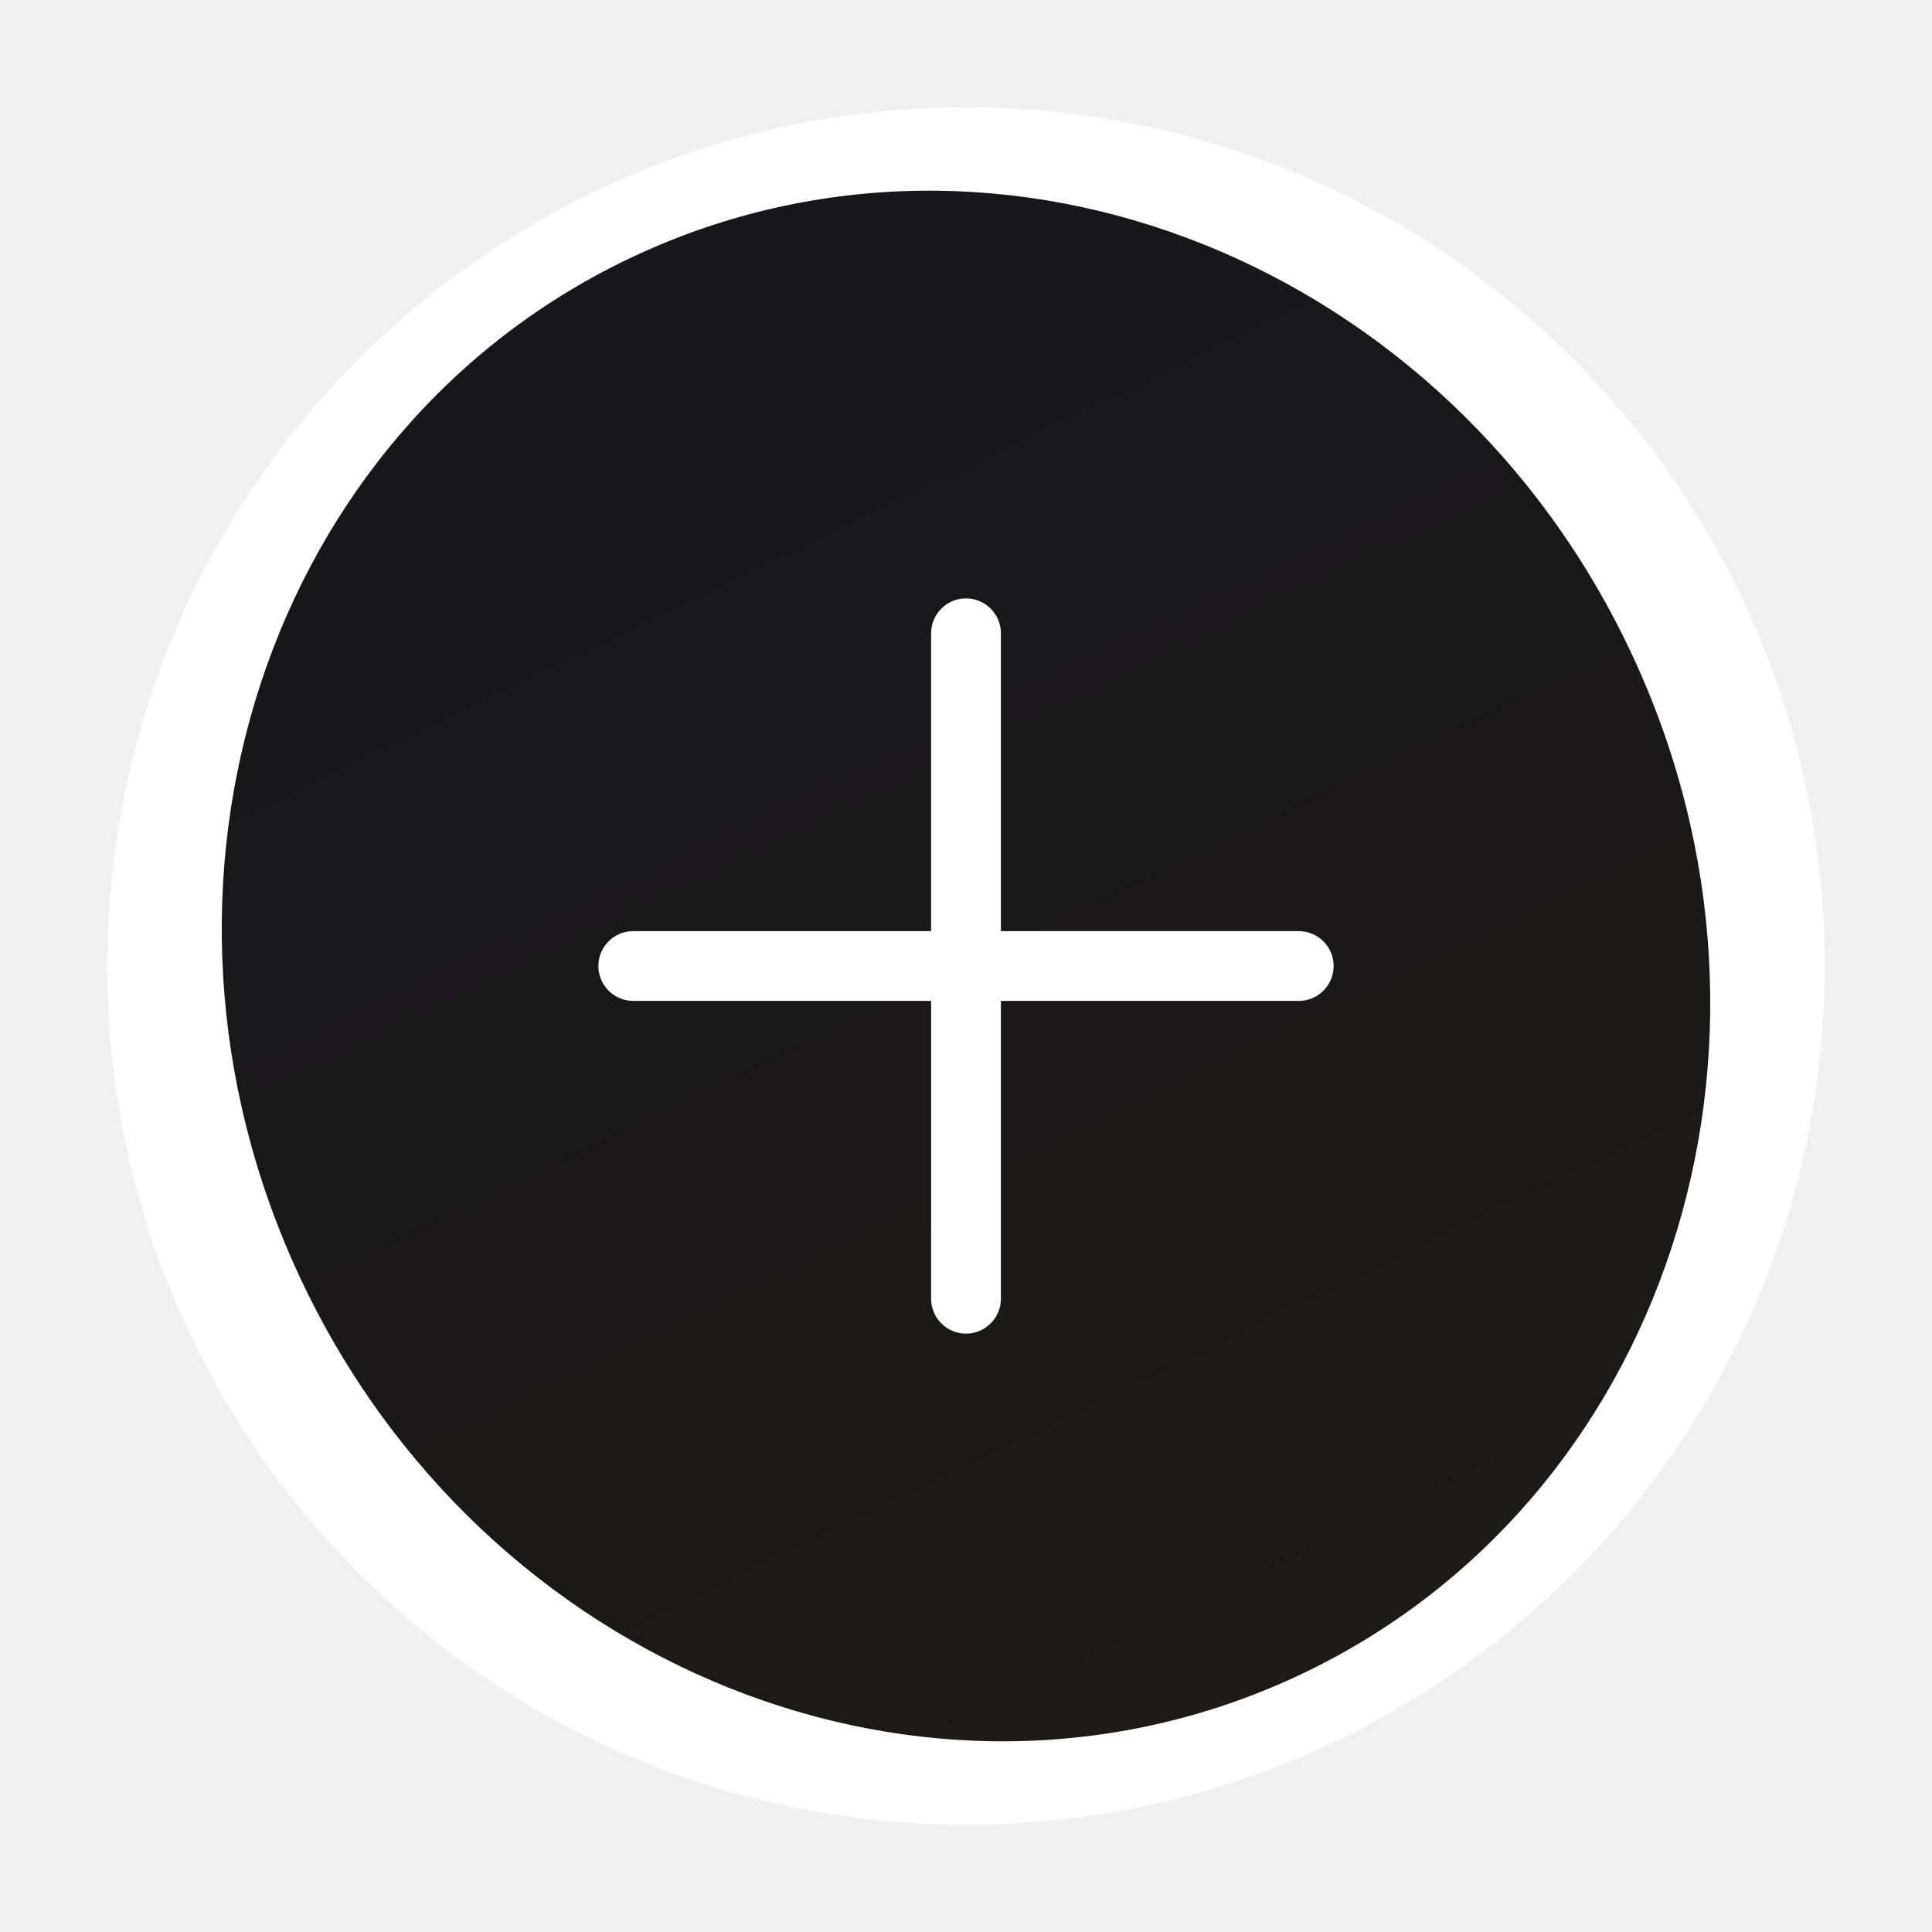
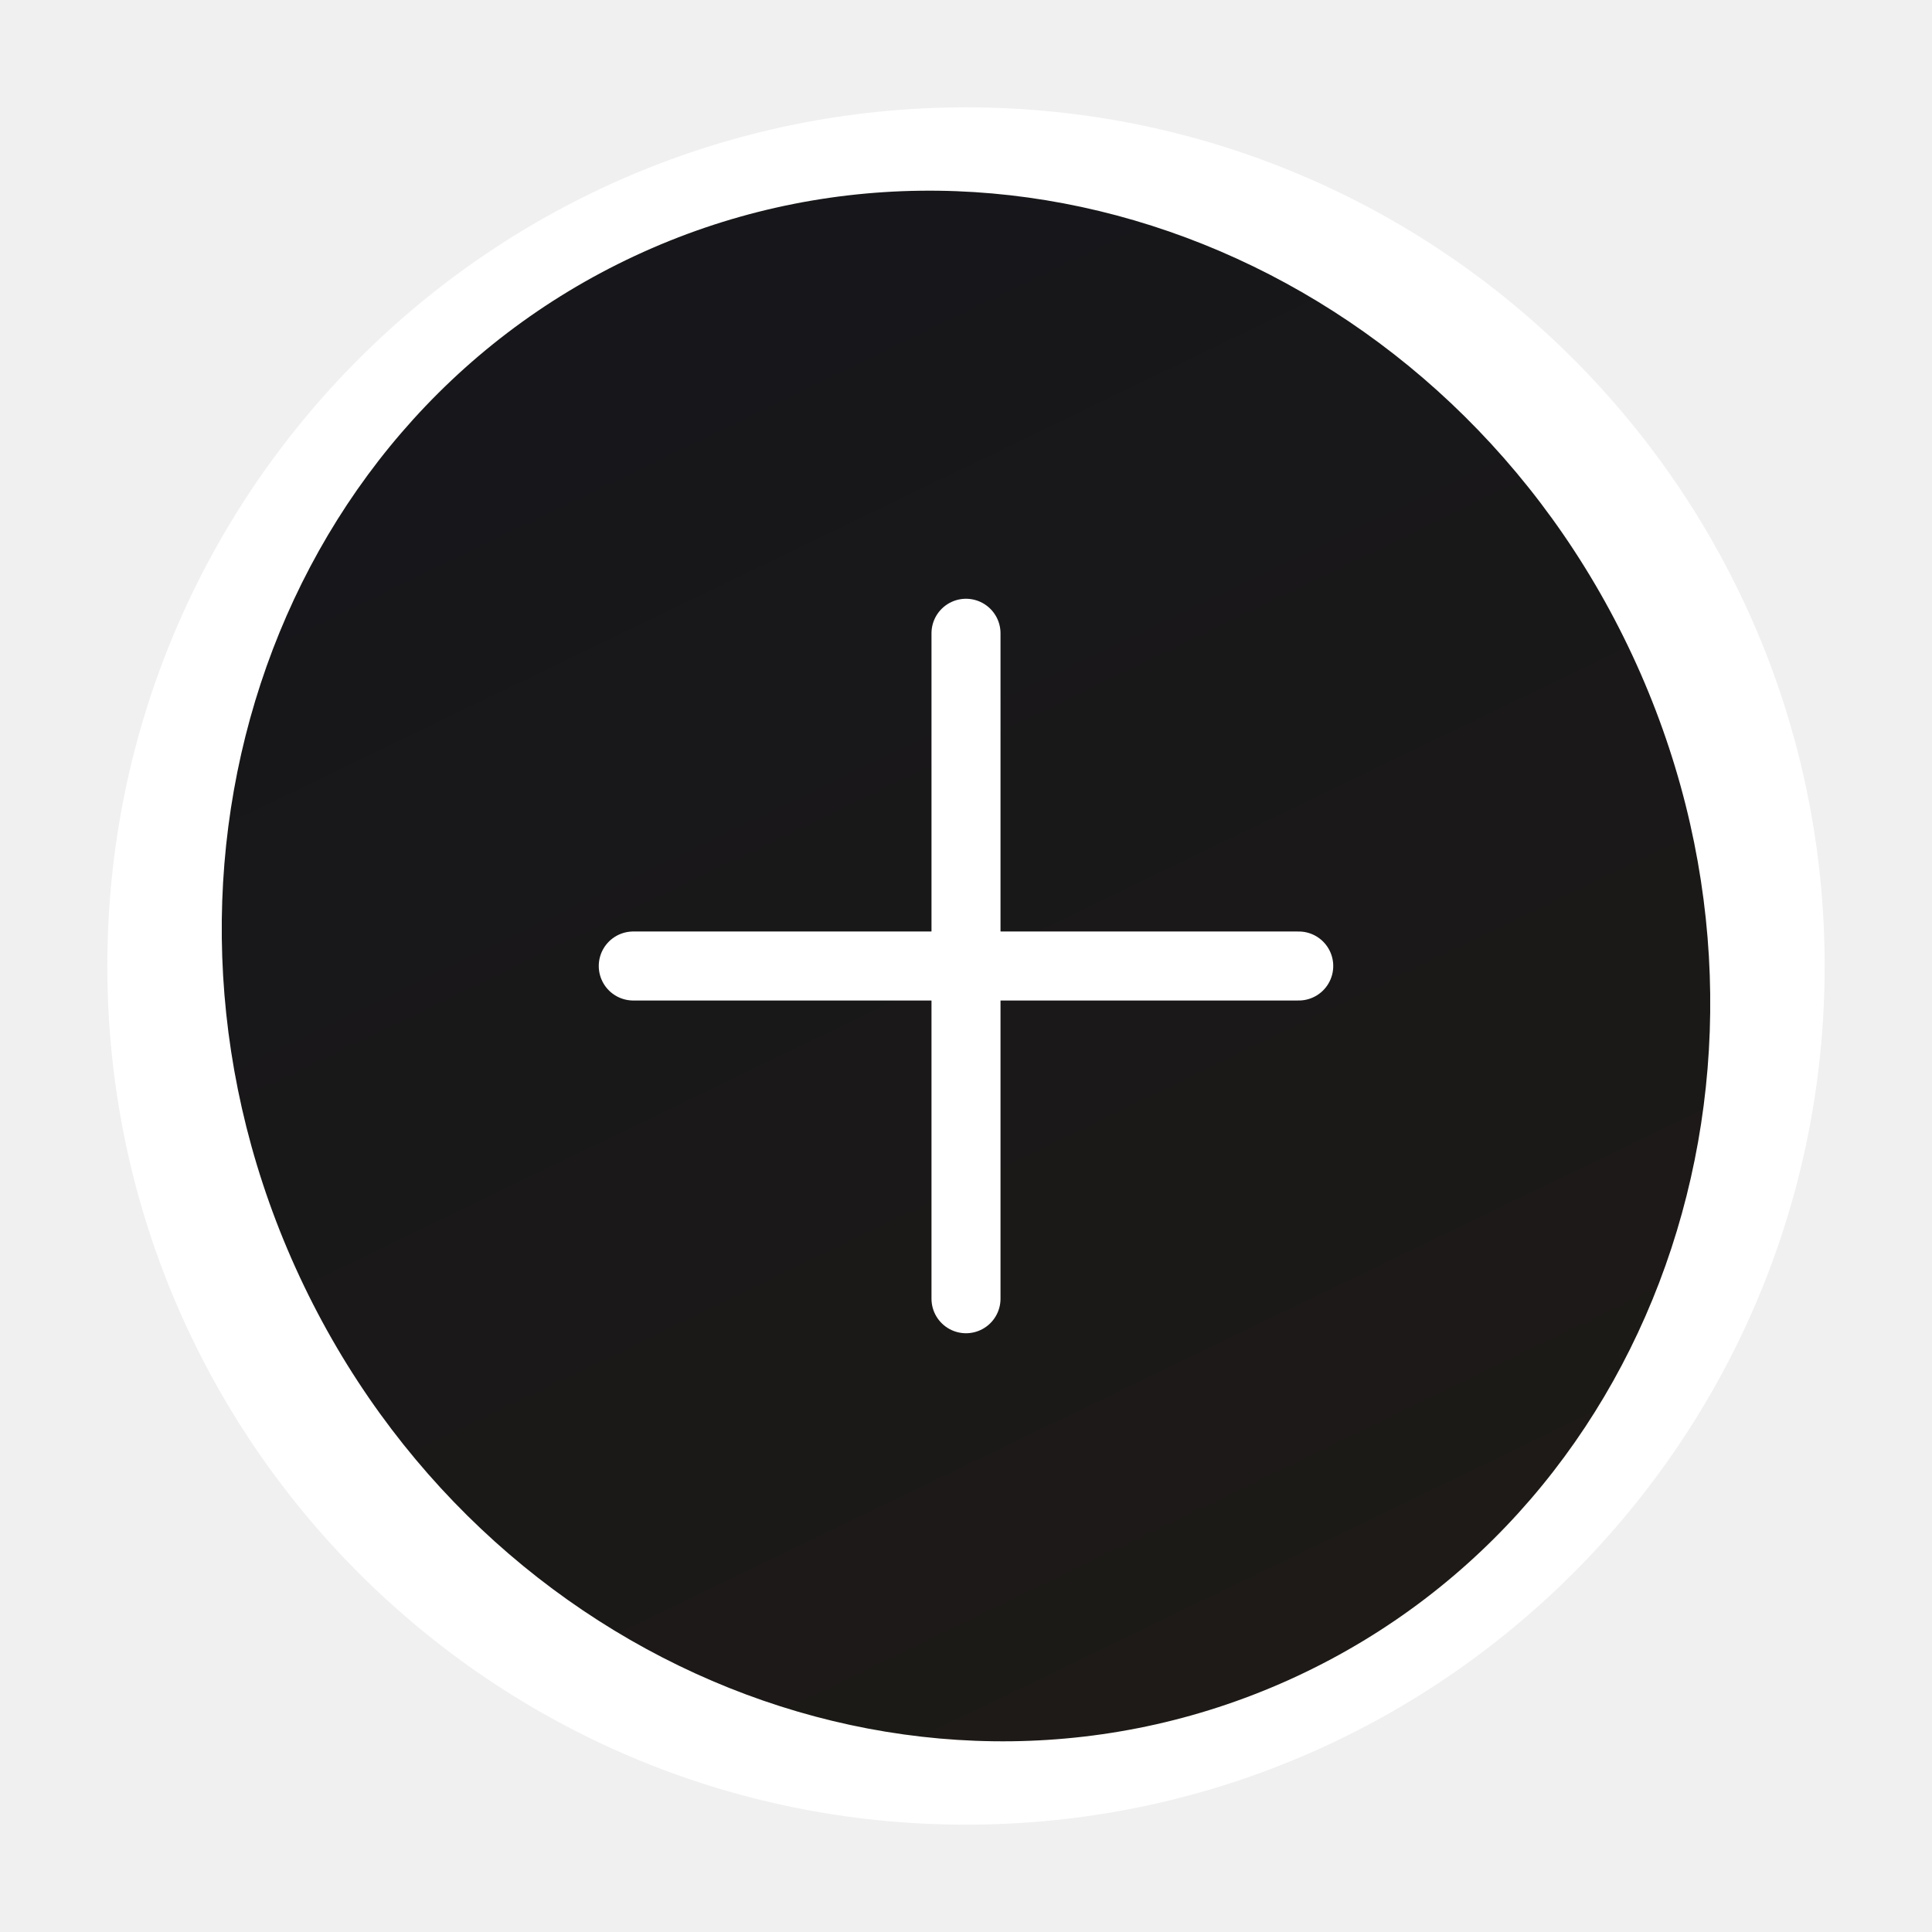
- <svg xmlns="http://www.w3.org/2000/svg" width="43" height="43" viewBox="0 0 36 36">
+ <svg xmlns="http://www.w3.org/2000/svg" width="42" height="42" viewBox="0 0 36 36">
  <defs>
    <linearGradient id="pagefill" x1="0" y1="1" x2="0" y2="0">
      <stop offset="0" stop-color="#1d1a17" />
      <stop offset="1" stop-color="#16161b" />
    </linearGradient>
  </defs>
  <circle fill="#fff" cx="18" cy="18" r="16" />
  <ellipse fill="url(#pagefill)" cx="18" cy="18" rx="13.7" ry="14.6" transform="rotate(-25 18 18)" />
-   <path fill="none" stroke="#fff" stroke-width="1.3" stroke-linecap="round" d="M11.8 18H24.2M18 11.8V24.2" />
+   <path fill="none" stroke="#fff" stroke-width="1.286" stroke-linecap="round" d="M11.8 18H24.2M18 11.8V24.2" />
</svg>
